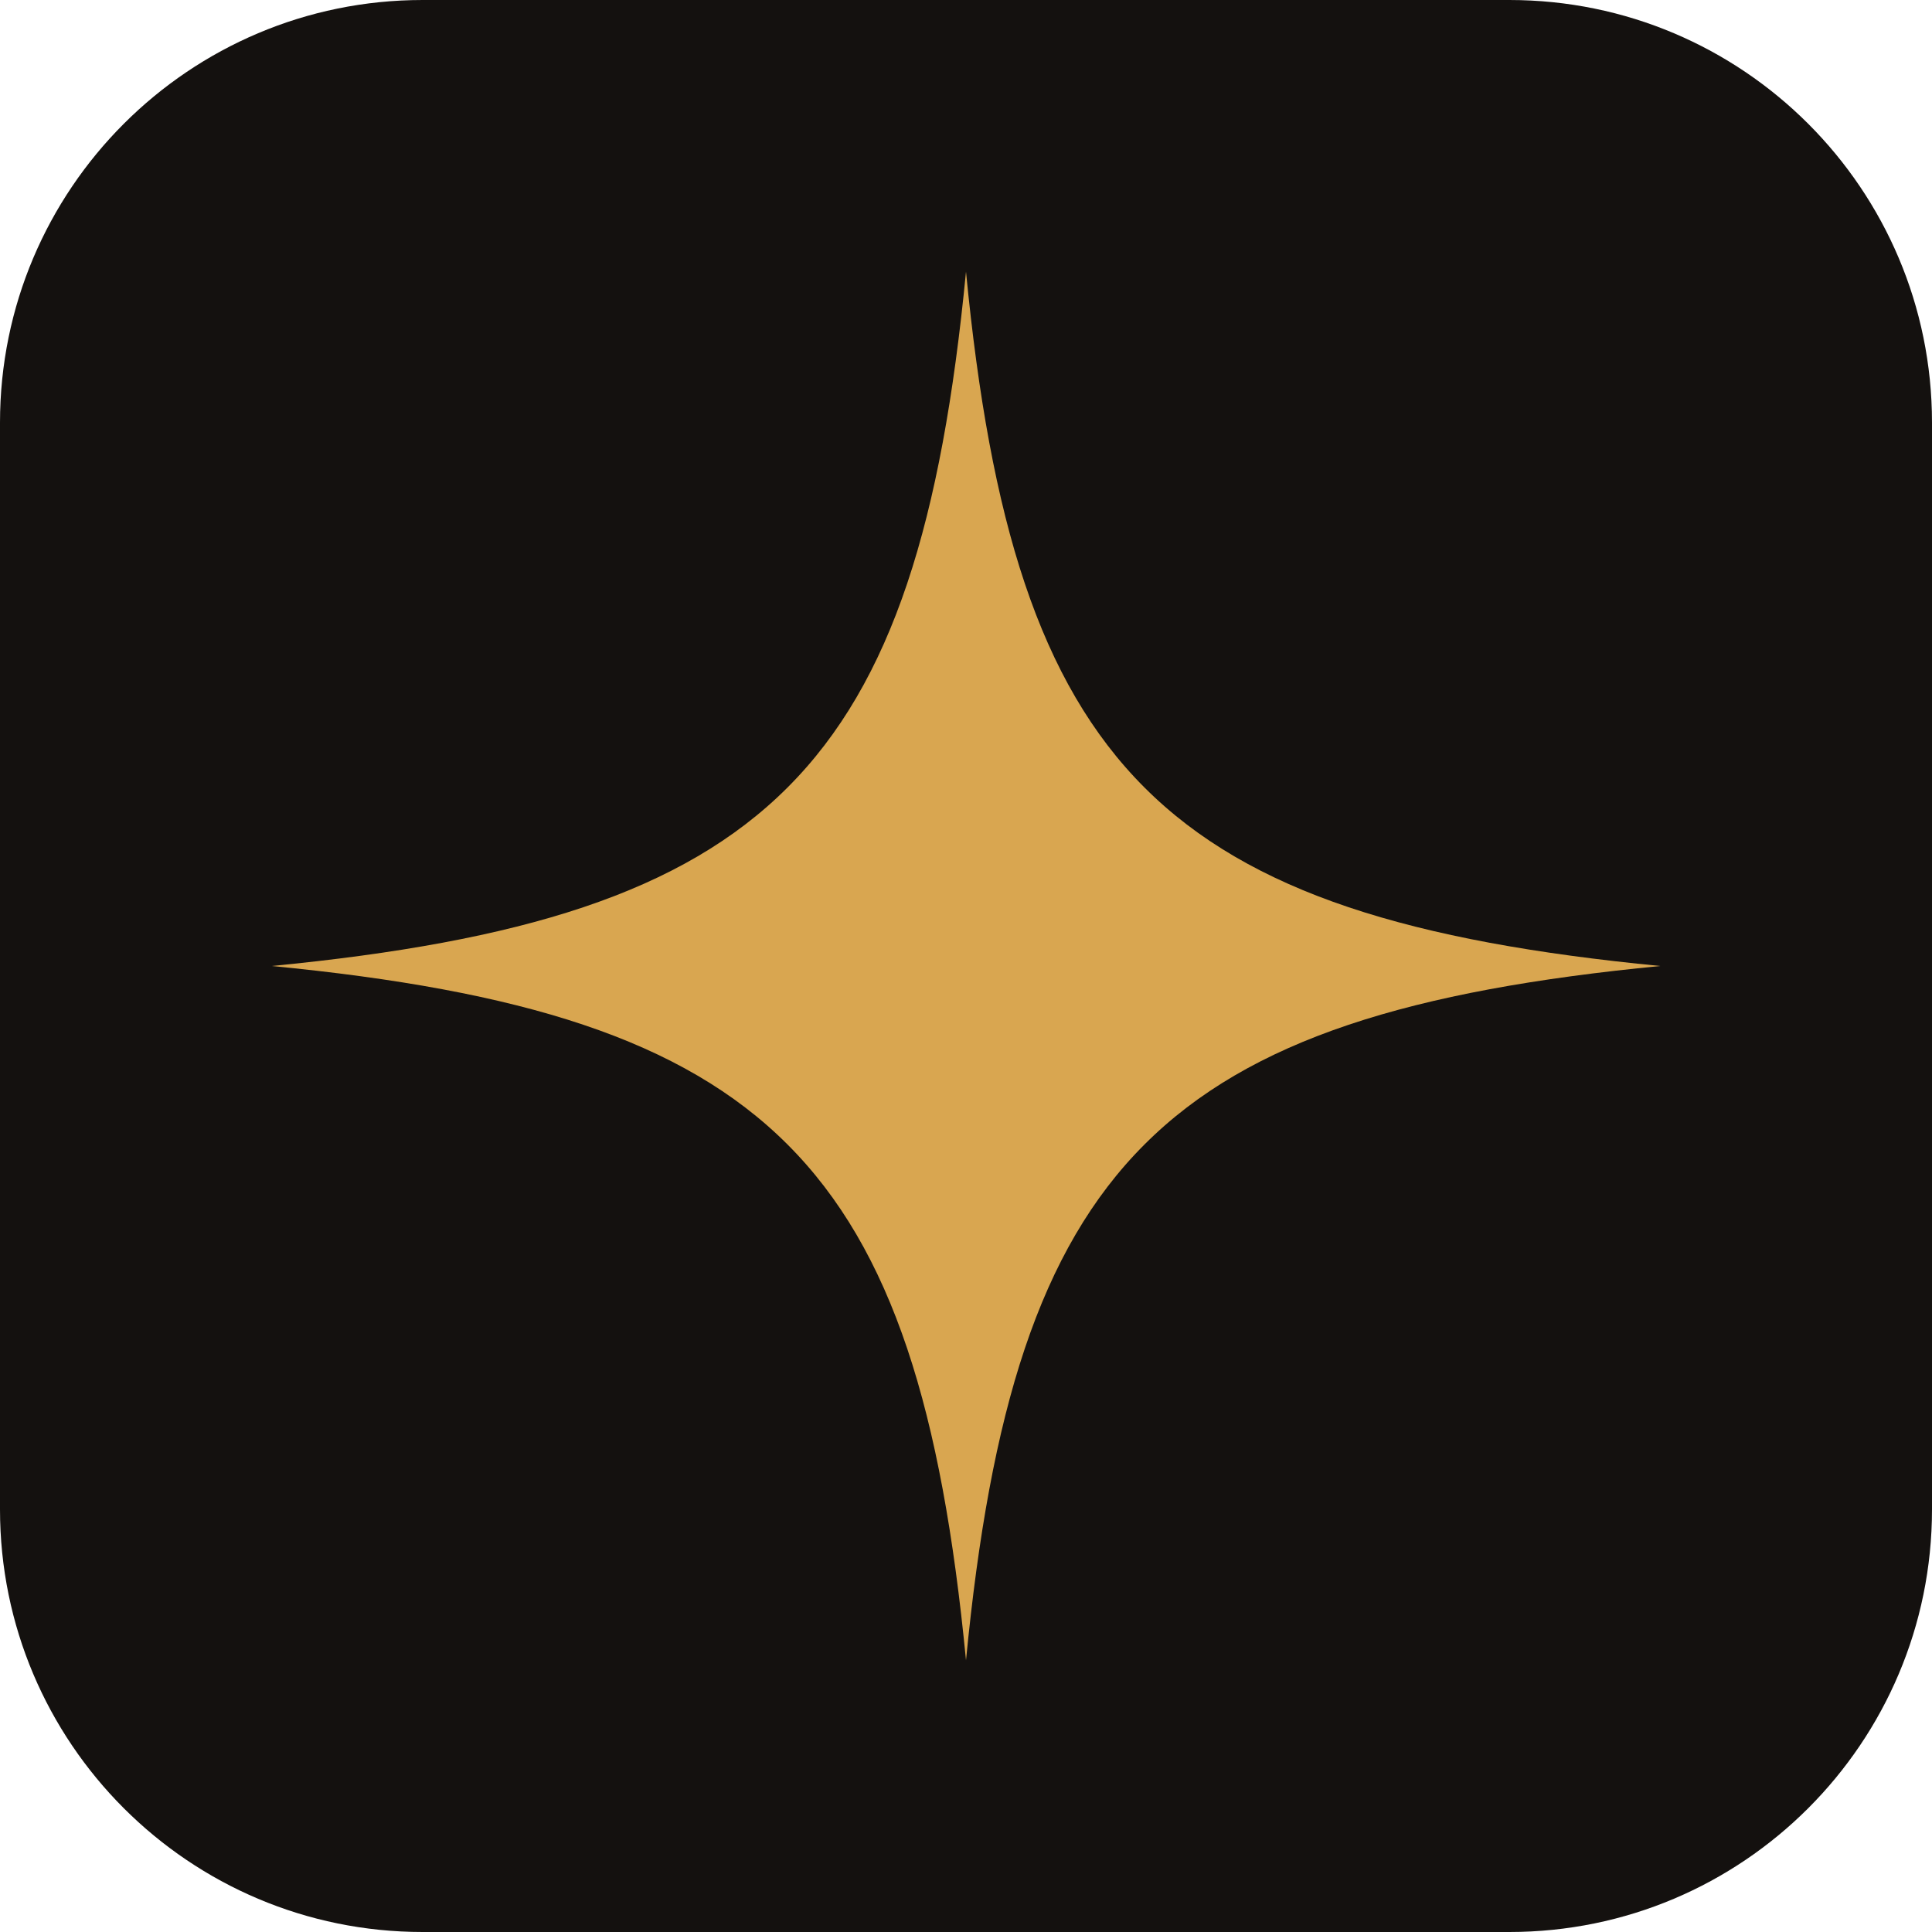
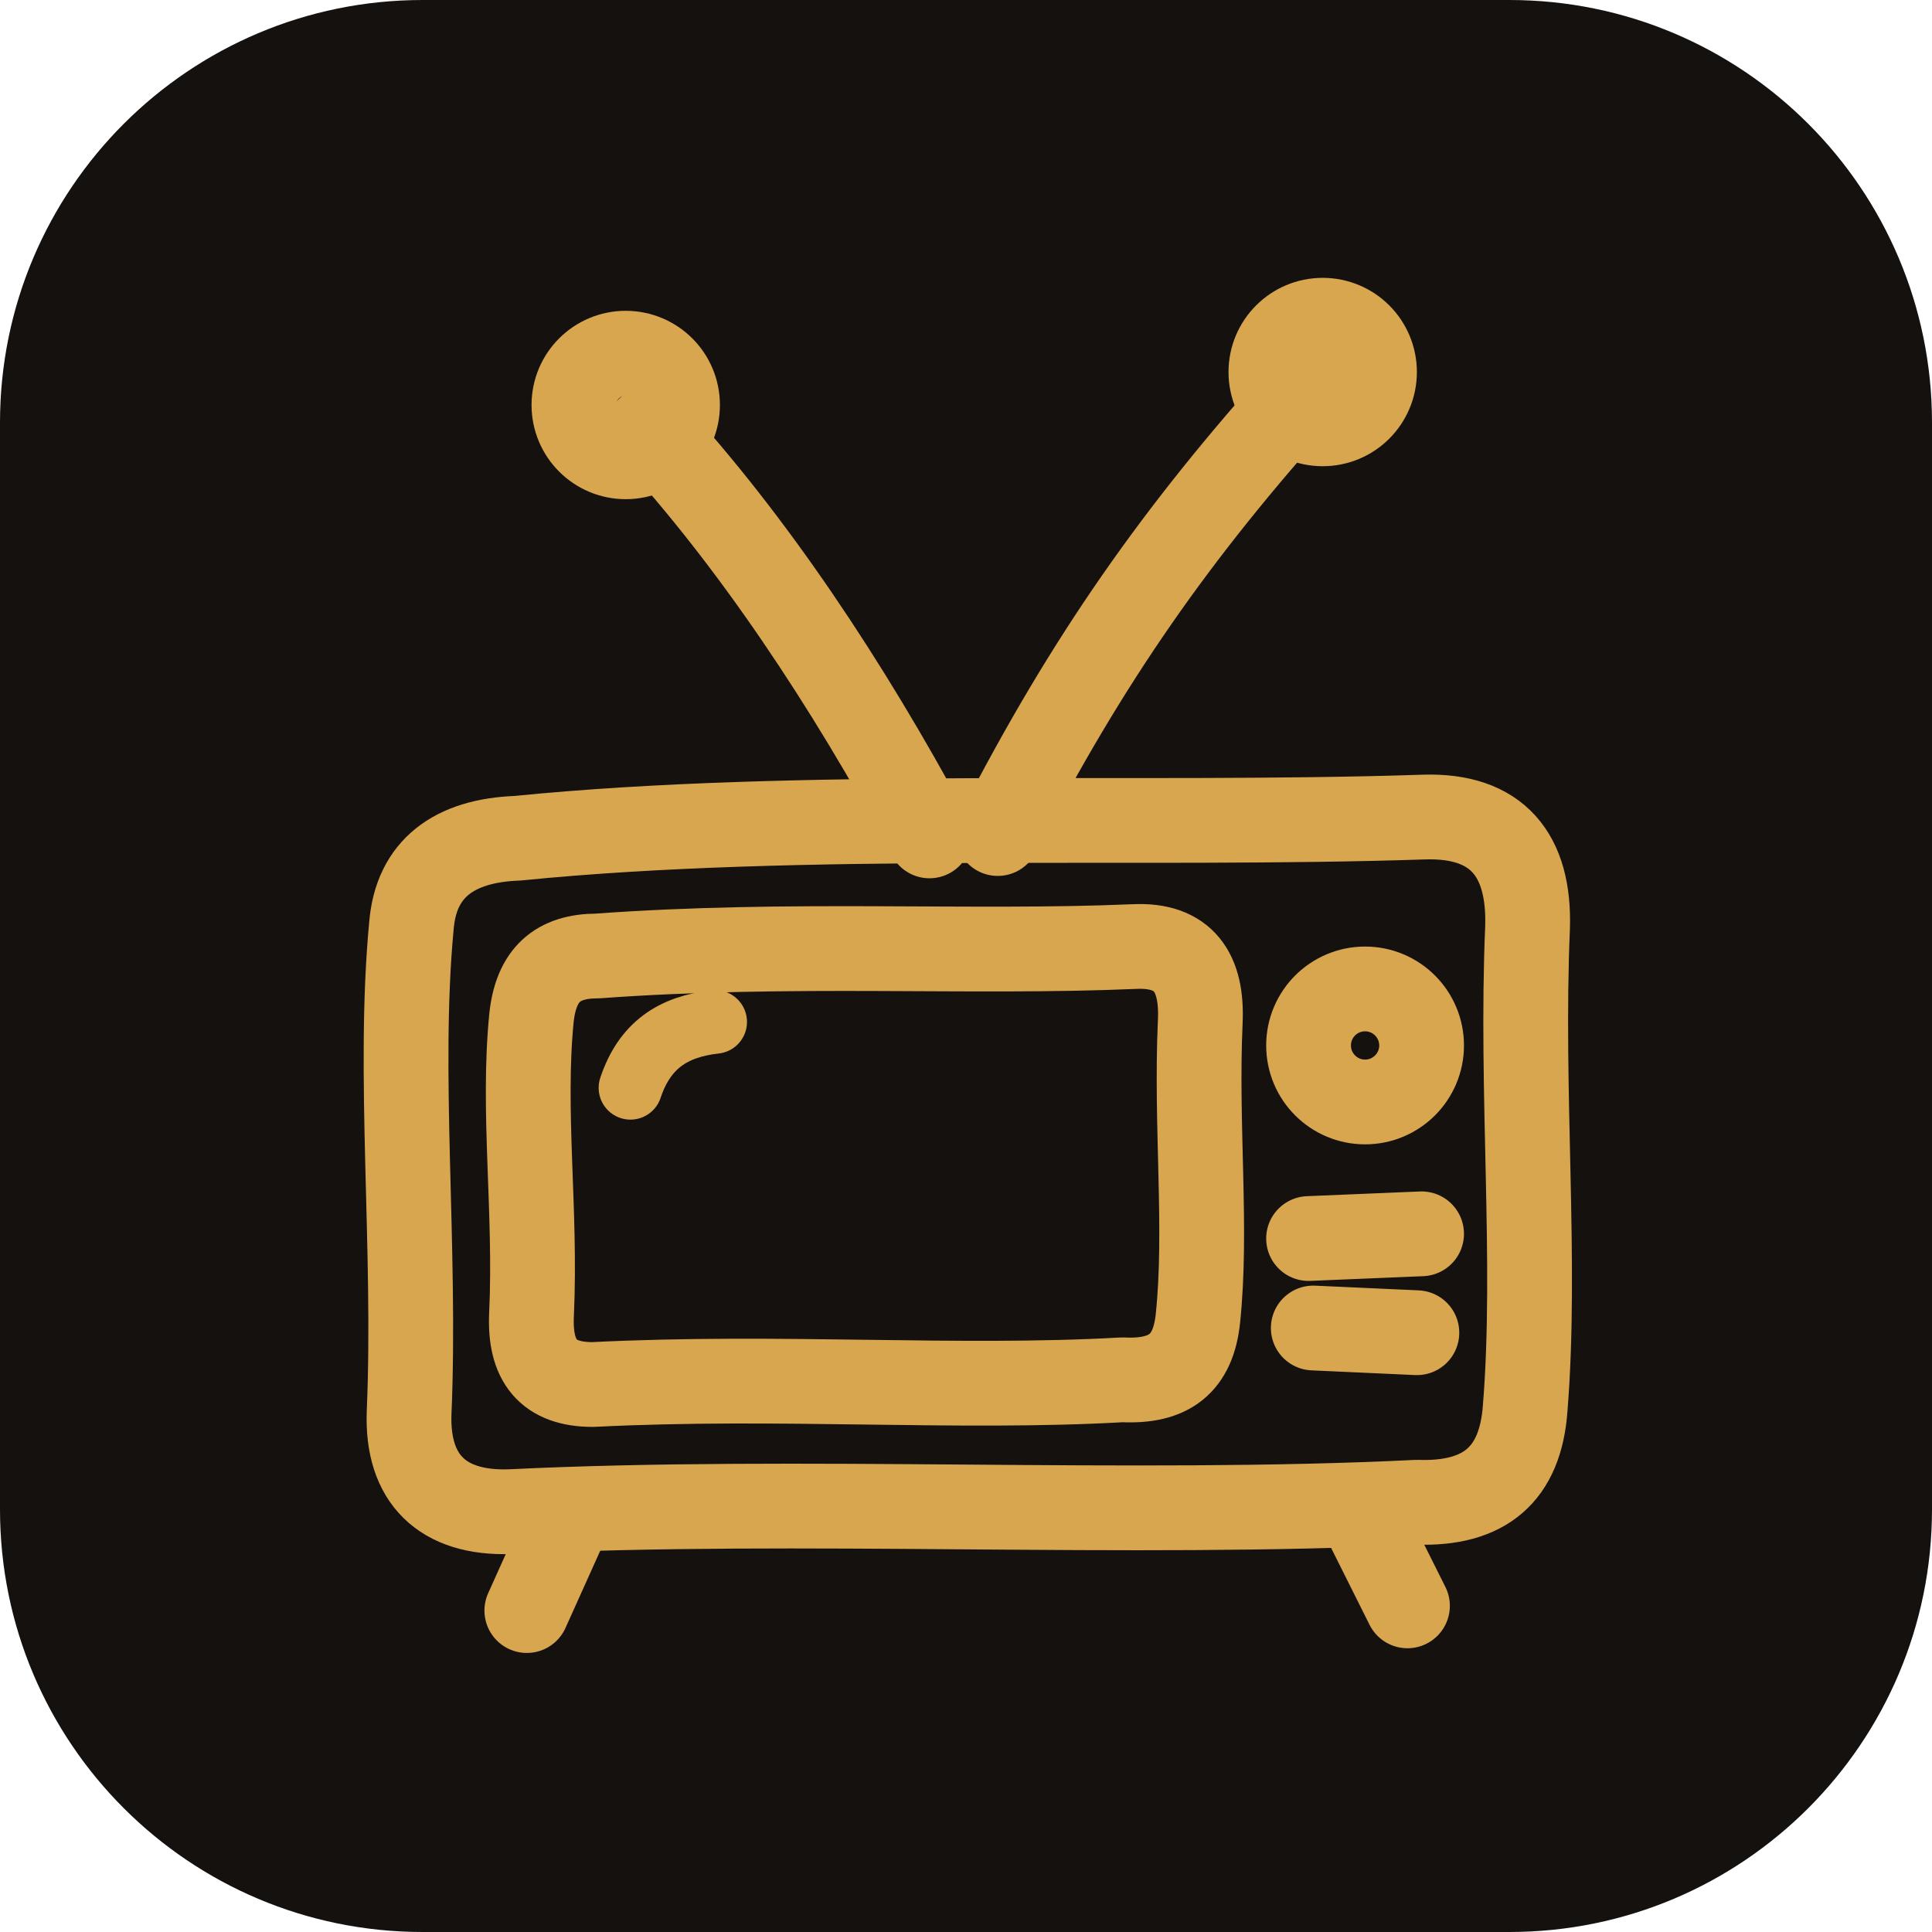
<svg xmlns="http://www.w3.org/2000/svg" viewBox="0 0 64 64">
  <rect width="64" height="64" rx="14" fill="#14110f" />
-   <path d="M32 9c1.6 16.5 6.5 21.4 23 23-16.5 1.6-21.4 6.5-23 23-1.6-16.5-6.5-21.4-23-23 16.5-1.6 21.4-6.5 23-23z" fill="#d9a650" />
+   <g transform="translate(7 7.8) scale(.78)" fill="none" stroke="#d9a650" stroke-width="3.6" stroke-linecap="round" stroke-linejoin="round">
+     <path d="M30.5 25.5C27 19 23 13 18.6 8.2M33.4 25.4C37.2 18 41 12.6 46.4 6.6" />
+     <circle cx="17.6" cy="7.2" r="2.2" />
+     <circle cx="47.2" cy="5.8" r="2.2" />
+     <path d="M13 25.6C25 24.4 39.5 25.1 51.5 24.7 54.6 24.6 56 26.3 55.9 29.4 55.6 36.4 56.3 43.6 55.8 49.8 55.6 52.6 54.1 53.9 51.2 53.8 39 54.4 25 53.6 12.7 54.2 9.8 54.3 8.3 52.8 8.4 50 8.7 43 7.9 35.6 8.5 29.3 8.7 26.9 10.3 25.7 13 25.6Z" />
+     <path d="M16.4 30.6C24.6 30 32.2 30.5 39.2 30.2 41.3 30.1 42.1 31.3 42 33.4 41.8 37.8 42.3 42.2 41.9 46 41.7 47.9 40.7 48.7 38.7 48.6 31.6 49 24.2 48.4 16.2 48.8 14.3 48.8 13.5 47.8 13.6 45.8 13.8 41.4 13.2 37.2 13.6 33.2 13.8 31.4 14.7 30.6 16.4 30.6Z" />
+     <circle cx="49" cy="34.4" r="2.4" />
+     <path d="M46.6 42.6 51.4 42.4M46.8 46.4 51.2 46.6M15.2 54.4 13.4 58.4M48.8 54.2 50.8 58.2" />
+     <path d="M17.8 36.2C18.4 34.4 19.6 33.6 21.4 33.4" stroke-width="2.7" />
+   </g>
</svg>
